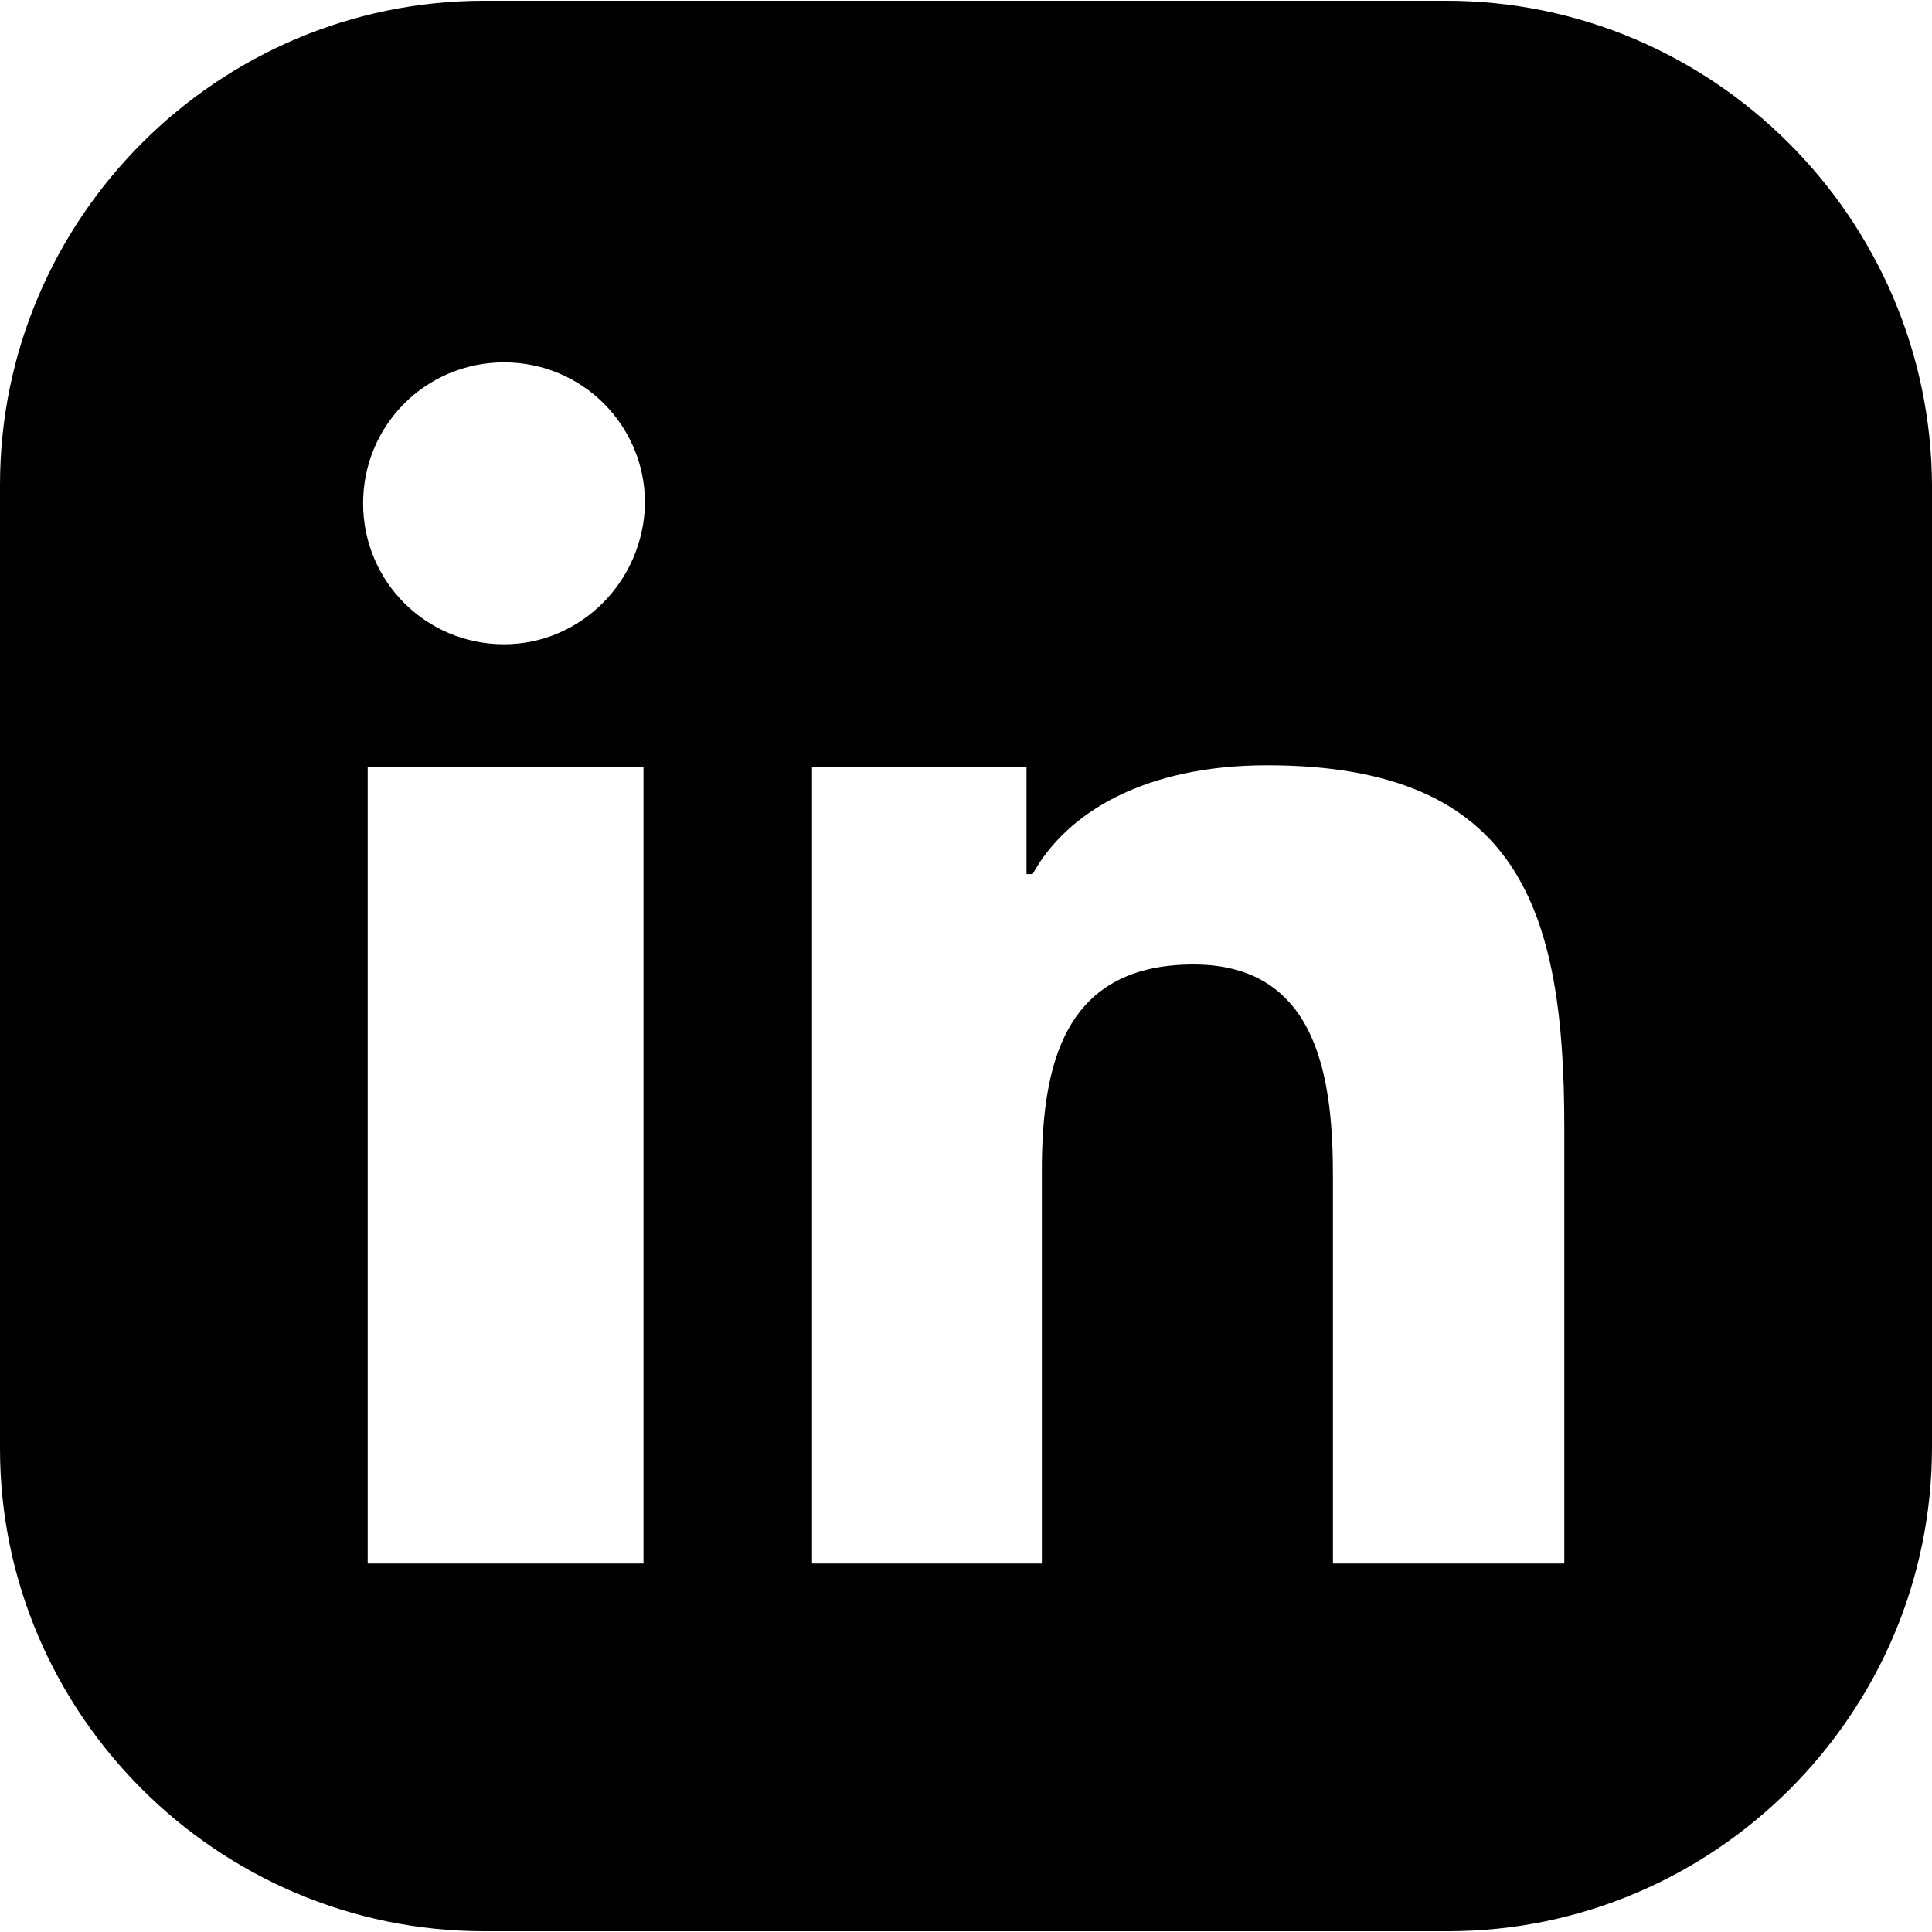
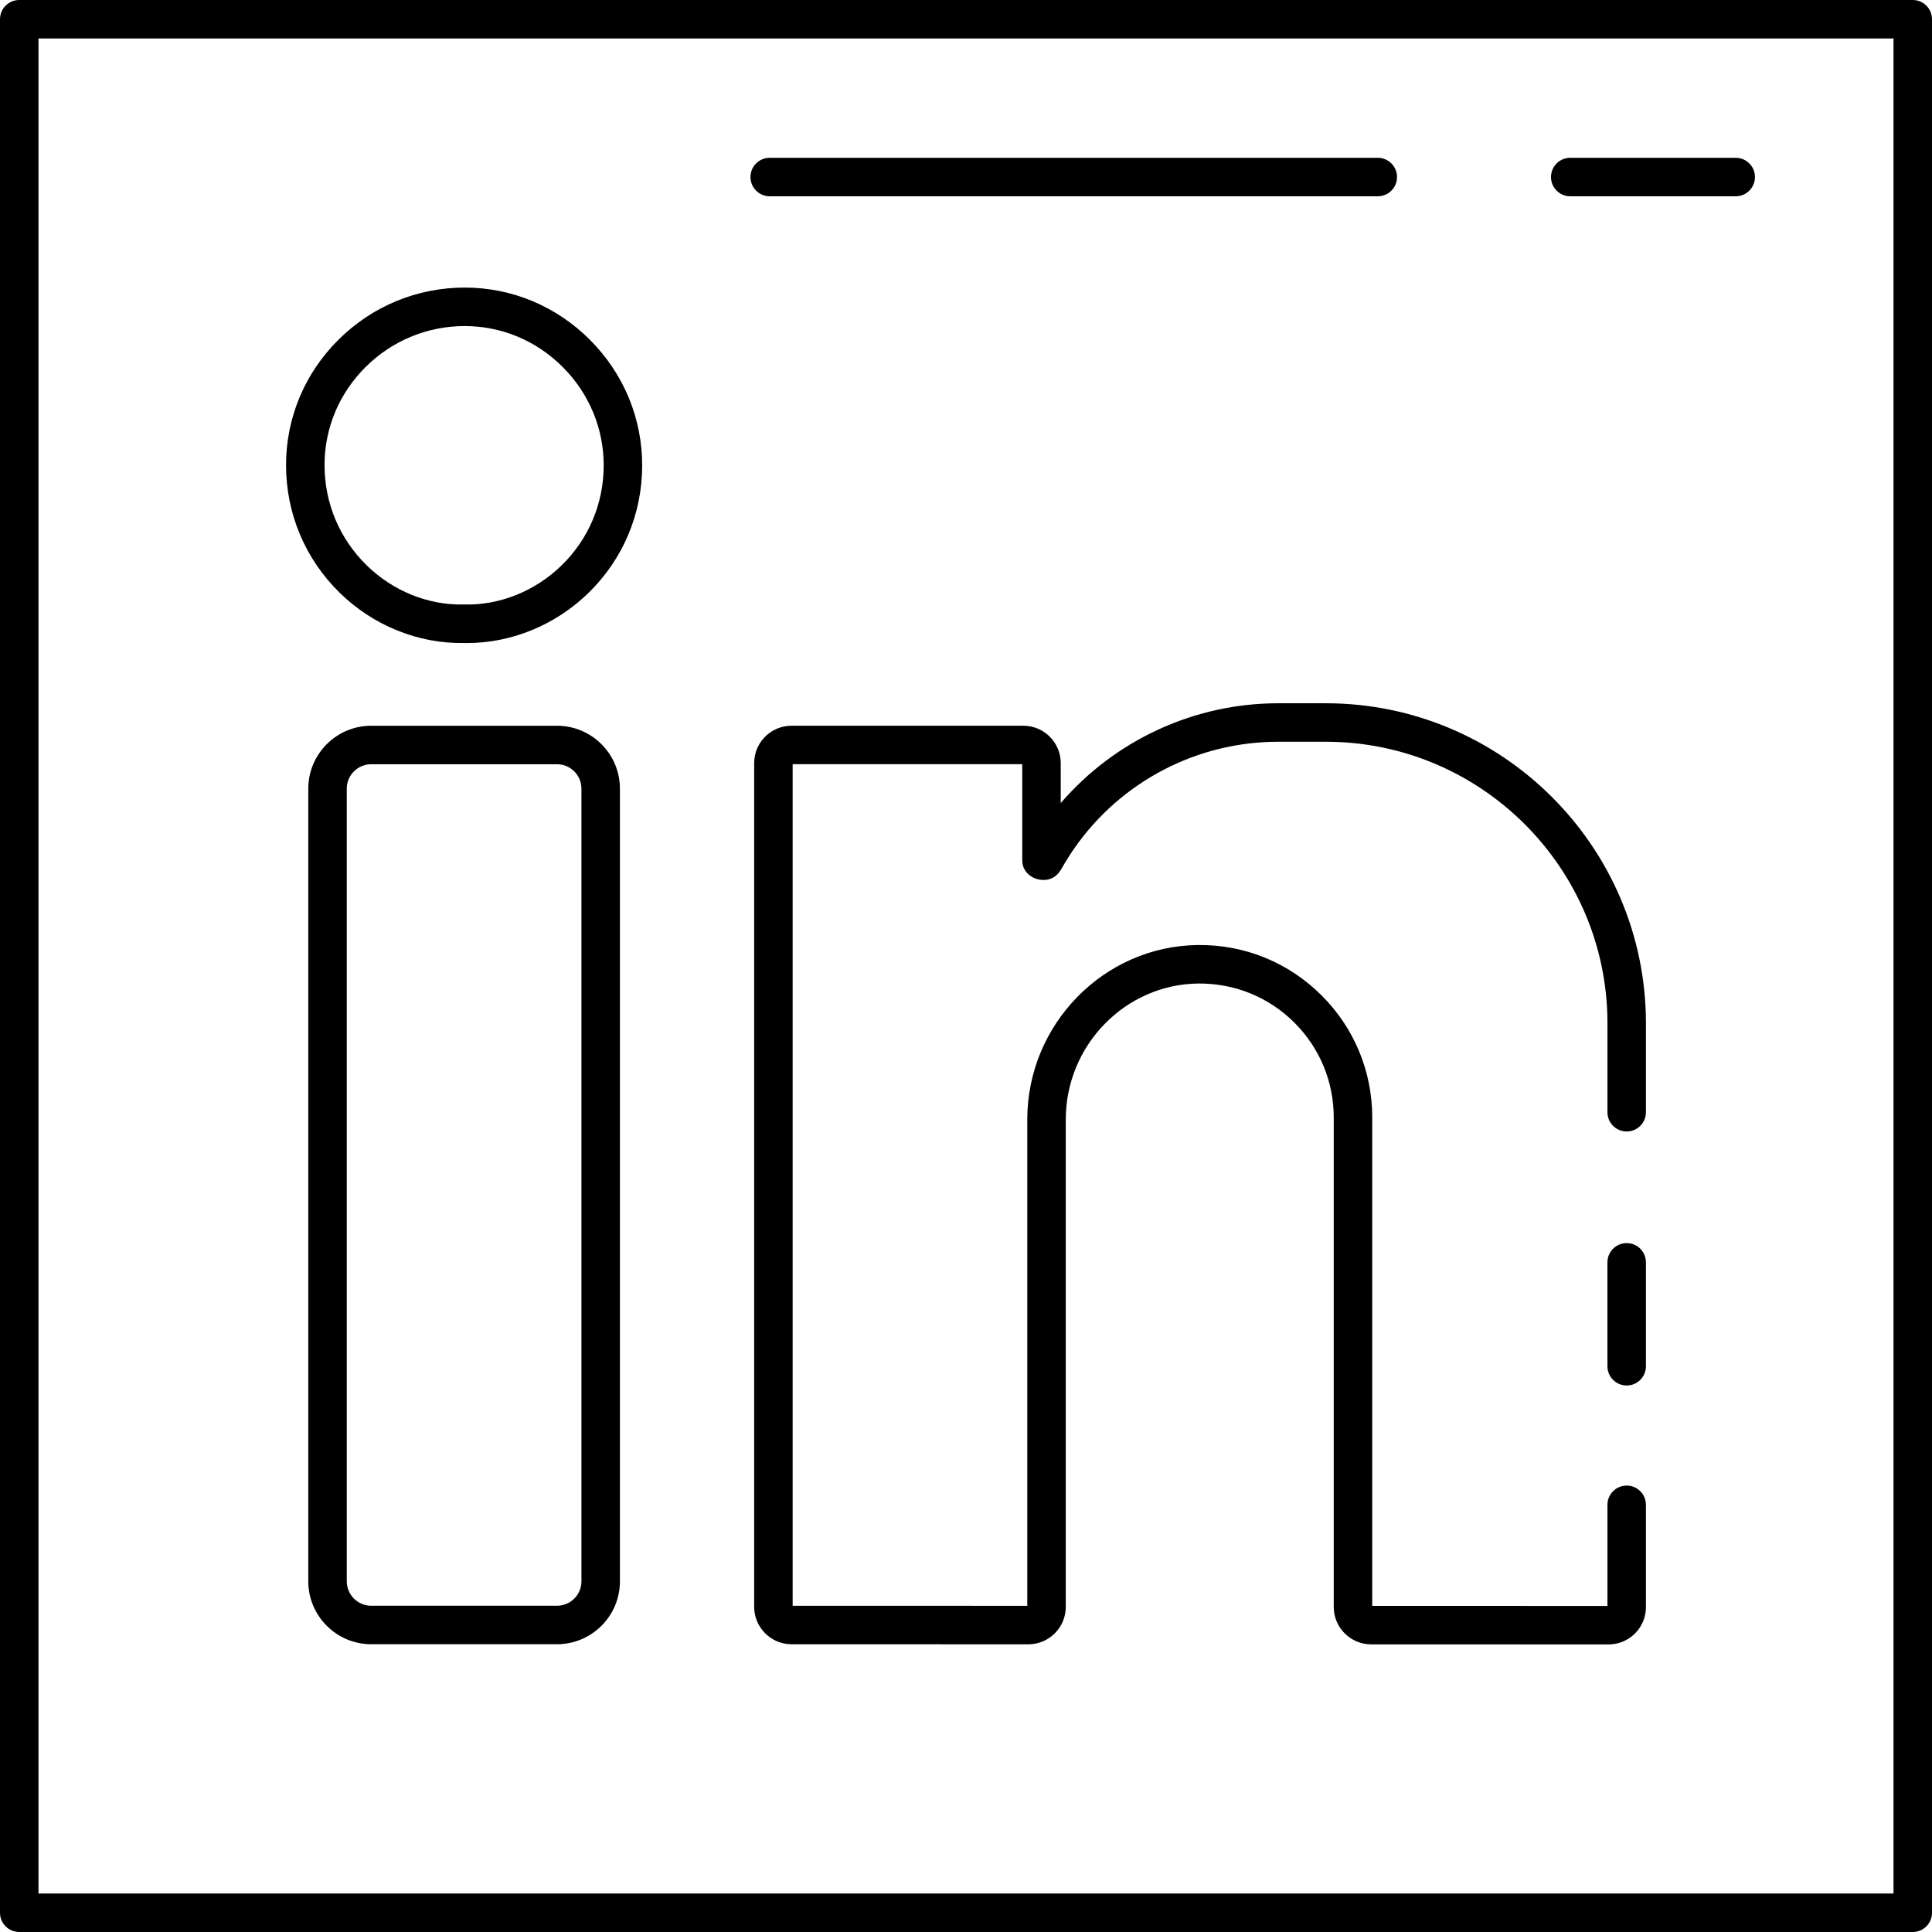
- <svg xmlns="http://www.w3.org/2000/svg" fill="#000000" height="800px" width="800px" version="1.1" id="Layer_1" viewBox="0 0 504.4 504.4" xml:space="preserve">
+ <svg xmlns="http://www.w3.org/2000/svg" fill="#000000" height="800px" width="800px" version="1.1" id="Layer_1" viewBox="0 0 502 502" xml:space="preserve">
  <g>
    <g>
-       <path d="M377.6,0.2H126.4C56.8,0.2,0,57,0,126.6v251.6c0,69.2,56.8,126,126.4,126H378c69.6,0,126.4-56.8,126.4-126.4V126.6    C504,57,447.2,0.2,377.6,0.2z M168,408.2H96v-208h72V408.2z M131.6,168.2c-20.4,0-36.8-16.4-36.8-36.8c0-20.4,16.4-36.8,36.8-36.8    c20.4,0,36.8,16.4,36.8,36.8C168,151.8,151.6,168.2,131.6,168.2z M408.4,408.2H408h-60V307.4c0-24.4-3.2-55.6-36.4-55.6    c-34,0-39.6,26.4-39.6,54v102.4h-60v-208h56v28h1.6c8.8-16,29.2-28.4,61.2-28.4c66,0,77.6,38,77.6,94.4V408.2z" />
+       <g>
+         <path d="M497,0H5C2.238,0,0,2.239,0,5v492c0,2.761,2.238,5,5,5h492c2.762,0,5-2.239,5-5V5C502,2.239,499.762,0,497,0z M492,492     H10V10h482V492z" />
+         <path d="M120.503,167.074c0.299,0.006,0.595,0.009,0.893,0.009c11.55,0,22.98-4.709,31.498-13.01     c8.978-8.748,13.937-20.489,13.965-33.06c0.025-12.292-4.783-23.898-13.539-32.681c-8.738-8.765-20.289-13.598-32.524-13.61     c-0.014,0.001-0.021,0-0.032,0c-12.351,0-23.992,4.797-32.779,13.509c-8.808,8.733-13.659,20.315-13.659,32.613     c-0.003,12.582,4.948,24.366,13.94,33.18C96.941,162.53,108.691,167.275,120.503,167.074z M95.026,95.332     c6.902-6.842,16.042-10.61,25.739-10.61c0.007,0,0.016,0,0.024,0c9.561,0.009,18.599,3.799,25.45,10.67     c6.869,6.89,10.641,15.982,10.621,25.599c-0.021,9.858-3.908,19.063-10.944,25.919c-6.85,6.676-16.018,10.38-25.285,10.163     c-0.039-0.001-0.079-0.001-0.118-0.001c-0.034,0-0.068,0.001-0.1,0.001c-9.16,0.198-18.349-3.528-25.146-10.191     c-7.056-6.918-10.942-16.164-10.94-26.038C84.327,111.232,88.127,102.172,95.026,95.332z" />
+         <path d="M144.728,188.574H96.454c-9.016,0-16.351,7.332-16.351,16.344v205.964c0,9.012,7.335,16.344,16.351,16.344h48.275     c9.015,0,16.349-7.332,16.349-16.344V204.918C161.078,195.906,153.744,188.574,144.728,188.574z M151.078,410.882     c0,3.498-2.849,6.344-6.35,6.344H96.454c-3.502,0-6.351-2.846-6.351-6.344V204.918c0-3.498,2.849-6.344,6.351-6.344h48.274     c3.501,0,6.35,2.846,6.35,6.344V410.882z" />
+         <path d="M344.488,182.733h-12.381c-21.804,0-42.415,9.576-56.492,25.938v-10.39c0-5.355-4.357-9.712-9.712-9.712h-60.236     c-5.353,0-9.707,4.357-9.707,9.712V417.52c0,5.344,4.35,9.701,9.706,9.712l61.55,0.016c5.353,0,9.707-4.358,9.707-9.714v-126.66     c0-19.261,15.437-35.106,34.413-35.322c9.474-0.076,18.338,3.514,25.022,10.198c6.574,6.569,10.194,15.311,10.194,24.617V417.55     c0,5.343,4.35,9.7,9.706,9.712l61.692,0.011c0.008,0,0.014,0,0.021,0c2.585,0,5.015-1.005,6.847-2.832     c1.838-1.835,2.851-4.276,2.851-6.875V391c0-2.761-2.238-5-5-5c-2.762,0-5,2.239-5,5v26.273l-61.116-0.011V290.366     c0-11.978-4.661-23.232-13.125-31.689c-8.601-8.601-20.017-13.271-32.205-13.125c-24.427,0.278-44.3,20.608-44.3,45.321v126.373     l-60.963-0.016V198.568h59.655v24.994c0,3.31,3.125,5.413,6.236,5.044c1.808-0.215,3.096-1.341,3.967-2.873     c1.039-1.826,2.139-3.614,3.344-5.337c12.071-17.323,31.864-27.664,52.945-27.664h12.381c40.277,0,73.059,32.701,73.187,72.945     c-0.004,0.078-0.006,0.157-0.006,0.236V289c0,2.761,2.238,5,5,5c2.762,0,5-2.239,5-5v-22.842     c0.004-0.081,0.006-0.162,0.006-0.244C427.675,220.048,390.357,182.733,344.488,182.733z" />
+         <path d="M422.668,323c-2.762,0-5,2.239-5,5v27c0,2.761,2.238,5,5,5c2.762,0,5-2.239,5-5v-27     C427.668,325.239,425.43,323,422.668,323z" />
+         <path d="M408,51h43c2.762,0,5-2.239,5-5s-2.238-5-5-5h-43c-2.762,0-5,2.239-5,5S405.238,51,408,51z" />
+         <path d="M200,51h158c2.762,0,5-2.239,5-5s-2.238-5-5-5H200c-2.762,0-5,2.239-5,5S197.238,51,200,51z" />
+       </g>
    </g>
  </g>
</svg>
